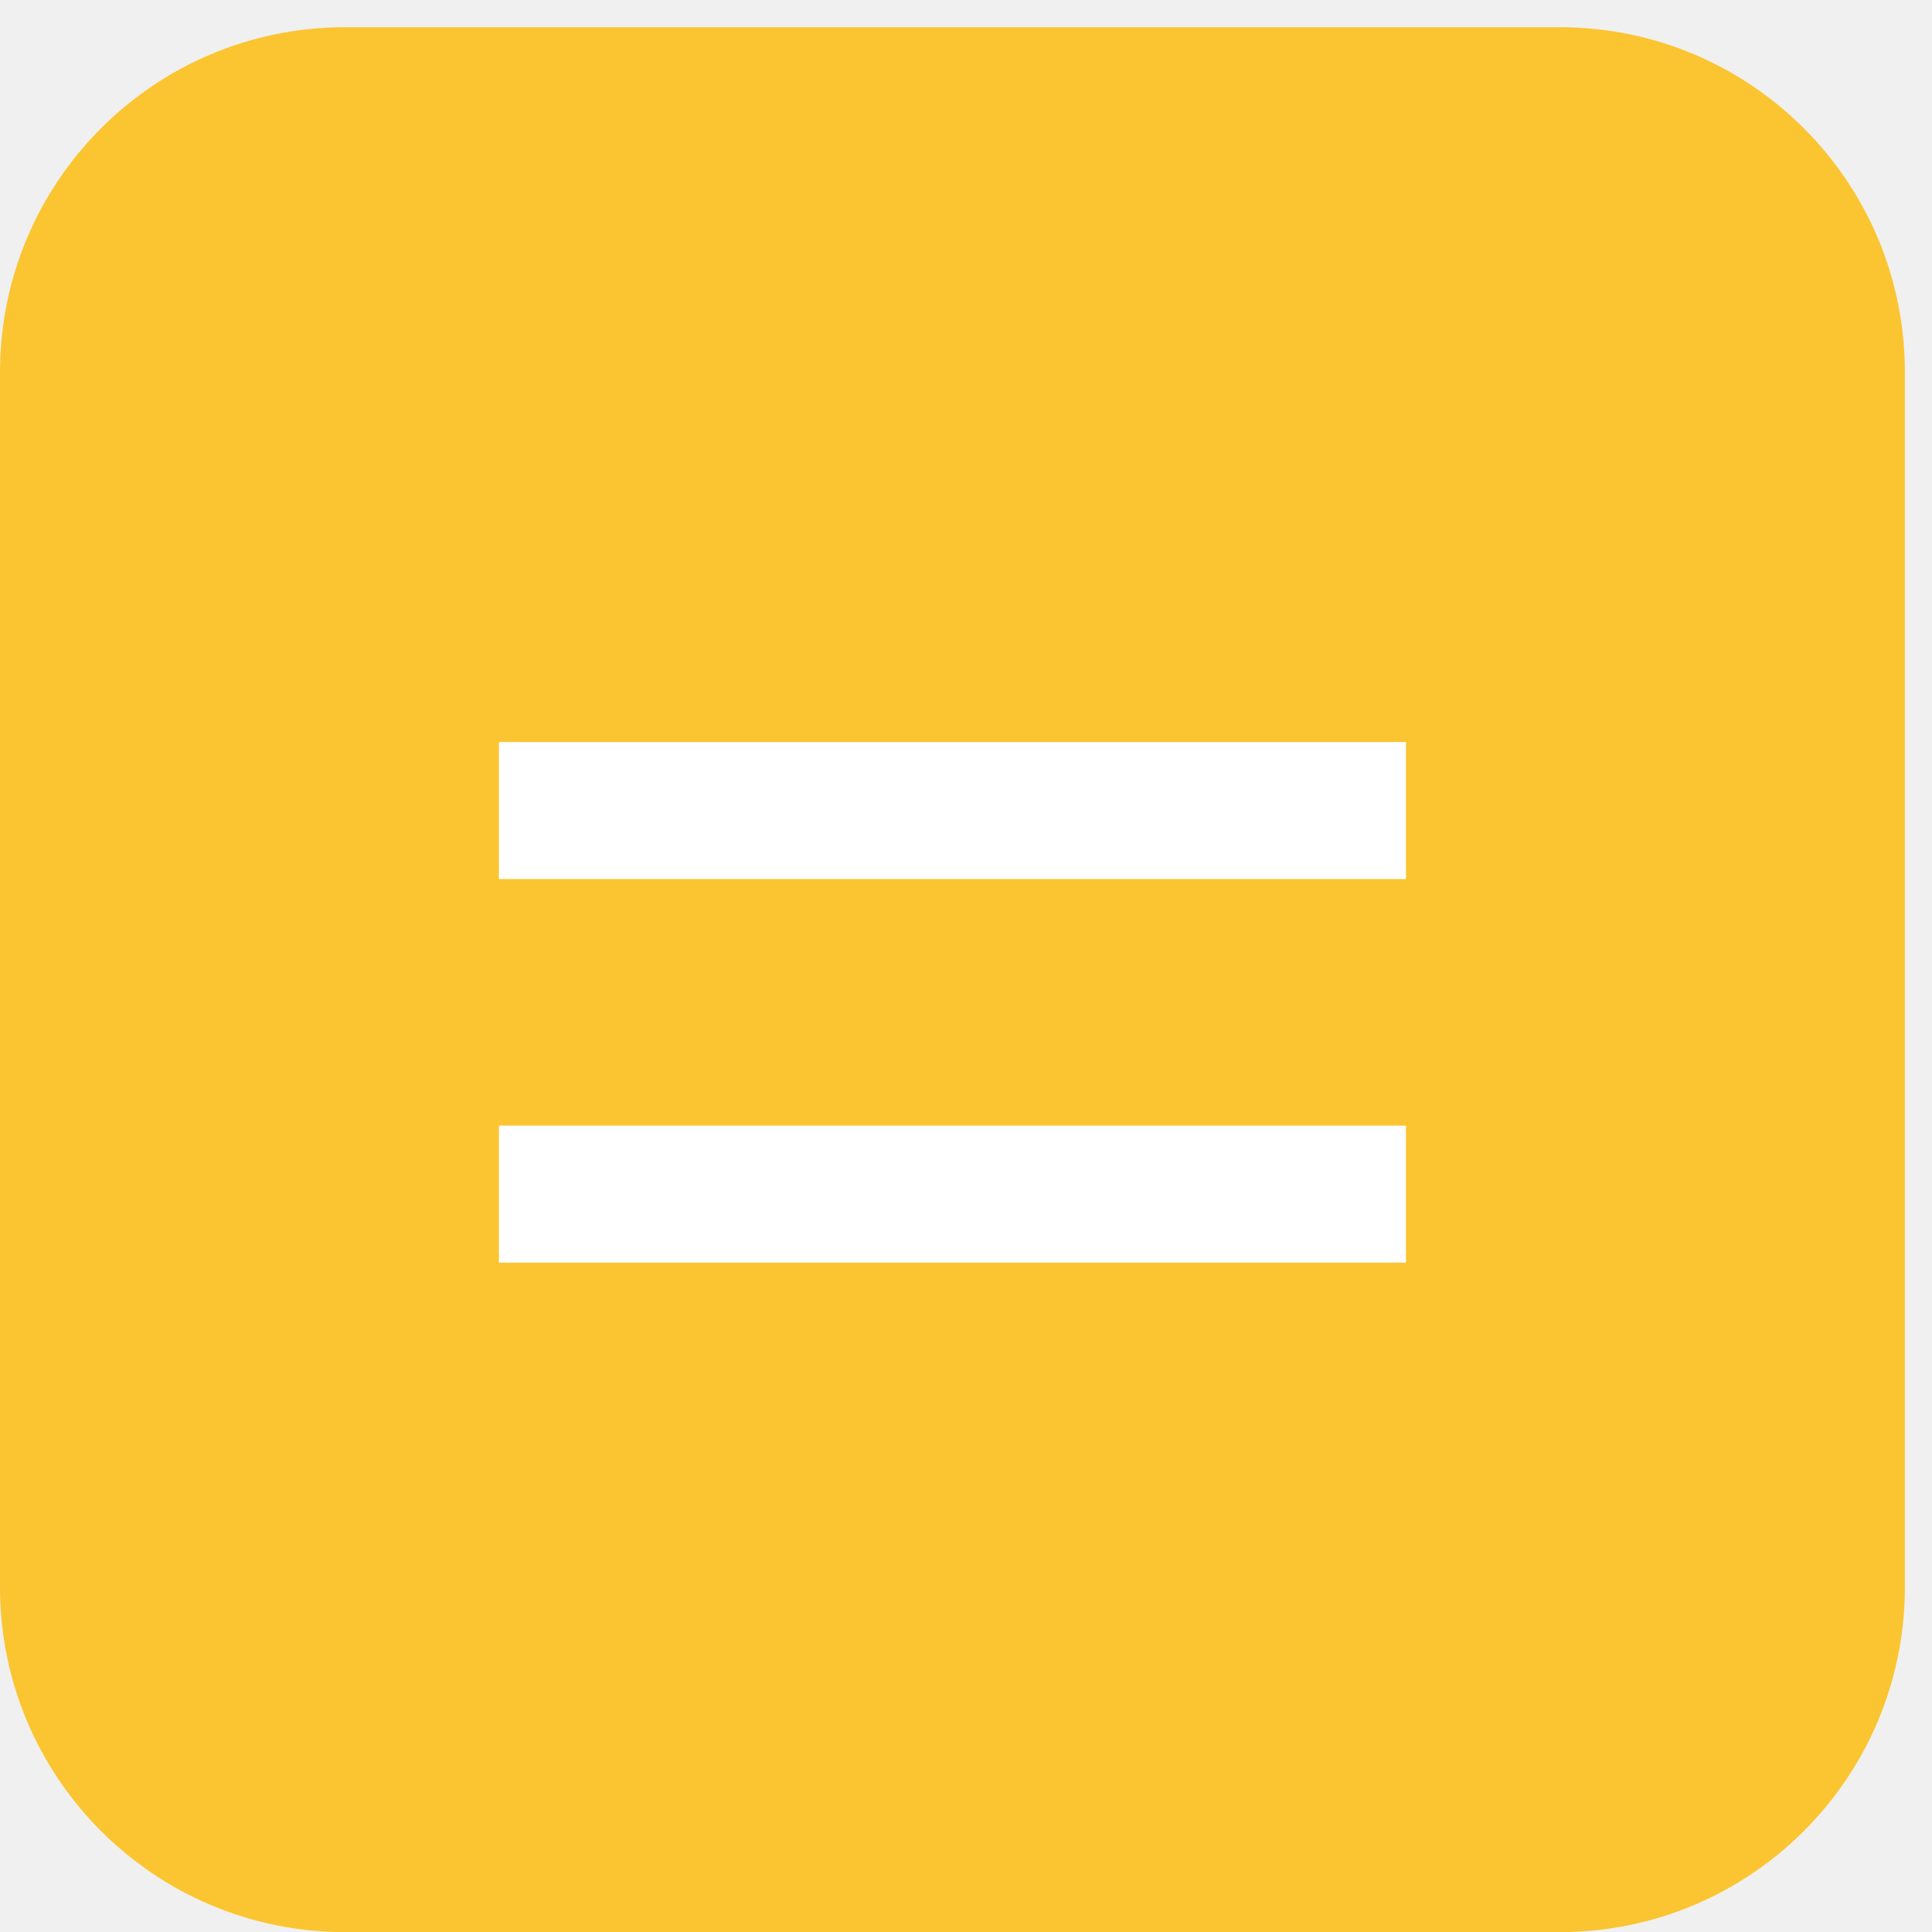
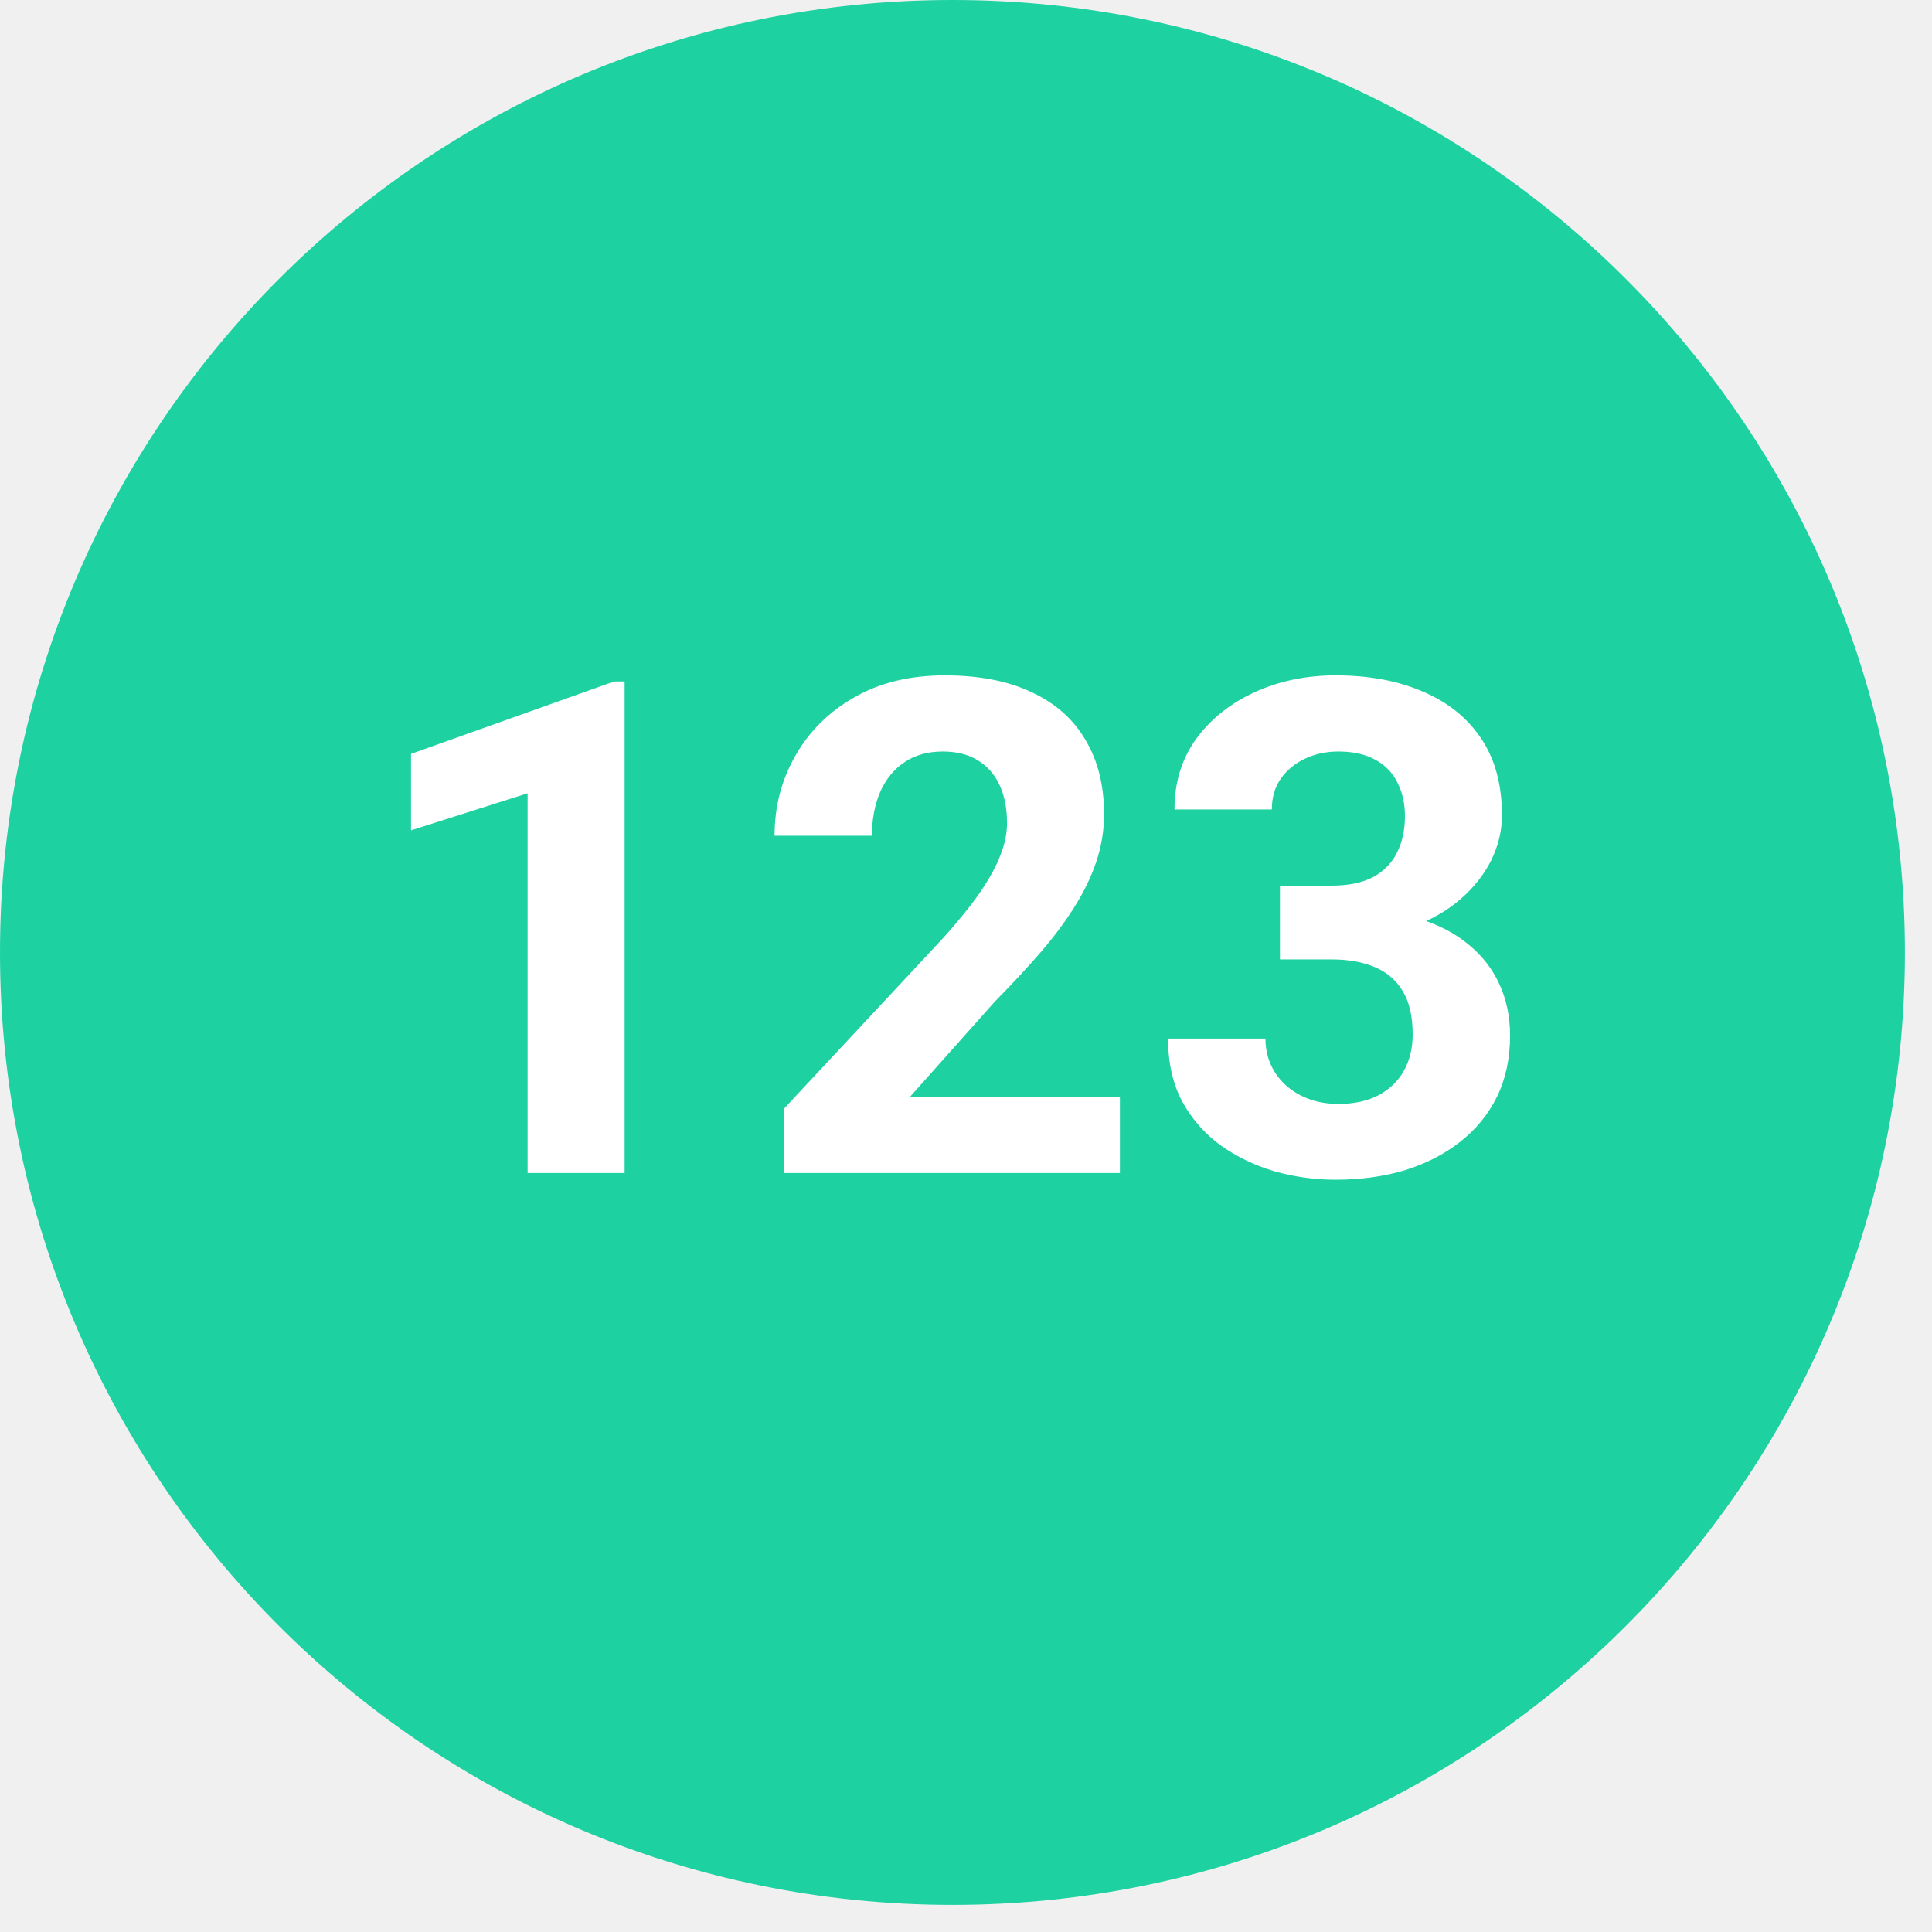
<svg xmlns="http://www.w3.org/2000/svg" width="56" height="56" viewBox="0 0 56 56" fill="none">
-   <rect y="0.789" width="55.214" height="55.214" rx="10" fill="#FBC531" />
-   <path d="M14.461 36.598V32.627H40.753V36.598H14.461ZM14.461 25.479V21.508H40.753V25.479H14.461Z" fill="white" />
+   <rect width="55.214" height="55.214" rx="27.607" fill="#1DD1A1" />
+   <path d="M18.105 19.752V34H15.293V22.994L11.914 24.068V21.852L17.803 19.752H18.105ZM32.461 31.803V34H22.734V32.125L27.334 27.193C27.796 26.679 28.161 26.227 28.428 25.836C28.695 25.439 28.887 25.084 29.004 24.771C29.128 24.453 29.189 24.15 29.189 23.863C29.189 23.434 29.118 23.066 28.975 22.76C28.831 22.447 28.62 22.206 28.34 22.037C28.066 21.868 27.728 21.783 27.324 21.783C26.895 21.783 26.523 21.887 26.211 22.096C25.905 22.304 25.671 22.594 25.508 22.965C25.352 23.336 25.273 23.756 25.273 24.225H22.451C22.451 23.378 22.653 22.604 23.057 21.9C23.46 21.191 24.03 20.628 24.766 20.211C25.501 19.788 26.374 19.576 27.383 19.576C28.379 19.576 29.219 19.739 29.902 20.064C30.592 20.384 31.113 20.846 31.465 21.451C31.823 22.05 32.002 22.766 32.002 23.6C32.002 24.068 31.927 24.527 31.777 24.977C31.628 25.419 31.413 25.862 31.133 26.305C30.859 26.741 30.527 27.184 30.137 27.633C29.746 28.082 29.313 28.547 28.838 29.029L26.367 31.803H32.461ZM37.1 25.67H38.603C39.085 25.67 39.482 25.588 39.795 25.426C40.107 25.256 40.339 25.022 40.488 24.723C40.645 24.417 40.723 24.062 40.723 23.658C40.723 23.294 40.651 22.971 40.508 22.691C40.371 22.405 40.16 22.184 39.873 22.027C39.587 21.865 39.225 21.783 38.789 21.783C38.444 21.783 38.125 21.852 37.832 21.988C37.539 22.125 37.305 22.317 37.129 22.564C36.953 22.812 36.865 23.111 36.865 23.463H34.043C34.043 22.682 34.251 22.001 34.668 21.422C35.091 20.842 35.658 20.39 36.367 20.064C37.077 19.739 37.858 19.576 38.711 19.576C39.675 19.576 40.518 19.732 41.24 20.045C41.963 20.351 42.526 20.803 42.93 21.402C43.333 22.001 43.535 22.744 43.535 23.629C43.535 24.078 43.431 24.514 43.223 24.938C43.014 25.354 42.715 25.732 42.324 26.07C41.94 26.402 41.471 26.669 40.918 26.871C40.365 27.066 39.743 27.164 39.053 27.164H37.1V25.67ZM37.1 27.809V26.354H39.053C39.828 26.354 40.508 26.441 41.094 26.617C41.68 26.793 42.171 27.047 42.568 27.379C42.965 27.704 43.265 28.092 43.467 28.541C43.669 28.984 43.77 29.475 43.77 30.016C43.77 30.68 43.643 31.272 43.389 31.793C43.135 32.307 42.777 32.743 42.315 33.102C41.859 33.46 41.325 33.733 40.713 33.922C40.101 34.104 39.434 34.195 38.711 34.195C38.112 34.195 37.523 34.114 36.943 33.951C36.37 33.782 35.85 33.531 35.381 33.199C34.919 32.861 34.547 32.438 34.268 31.93C33.994 31.415 33.857 30.807 33.857 30.104H36.68C36.68 30.468 36.771 30.794 36.953 31.08C37.135 31.366 37.386 31.591 37.705 31.754C38.031 31.917 38.392 31.998 38.789 31.998C39.238 31.998 39.622 31.917 39.941 31.754C40.267 31.585 40.514 31.35 40.684 31.051C40.859 30.745 40.947 30.39 40.947 29.986C40.947 29.465 40.853 29.049 40.664 28.736C40.475 28.417 40.205 28.183 39.853 28.033C39.502 27.884 39.085 27.809 38.603 27.809H37.1Z" fill="white" />
</svg>
